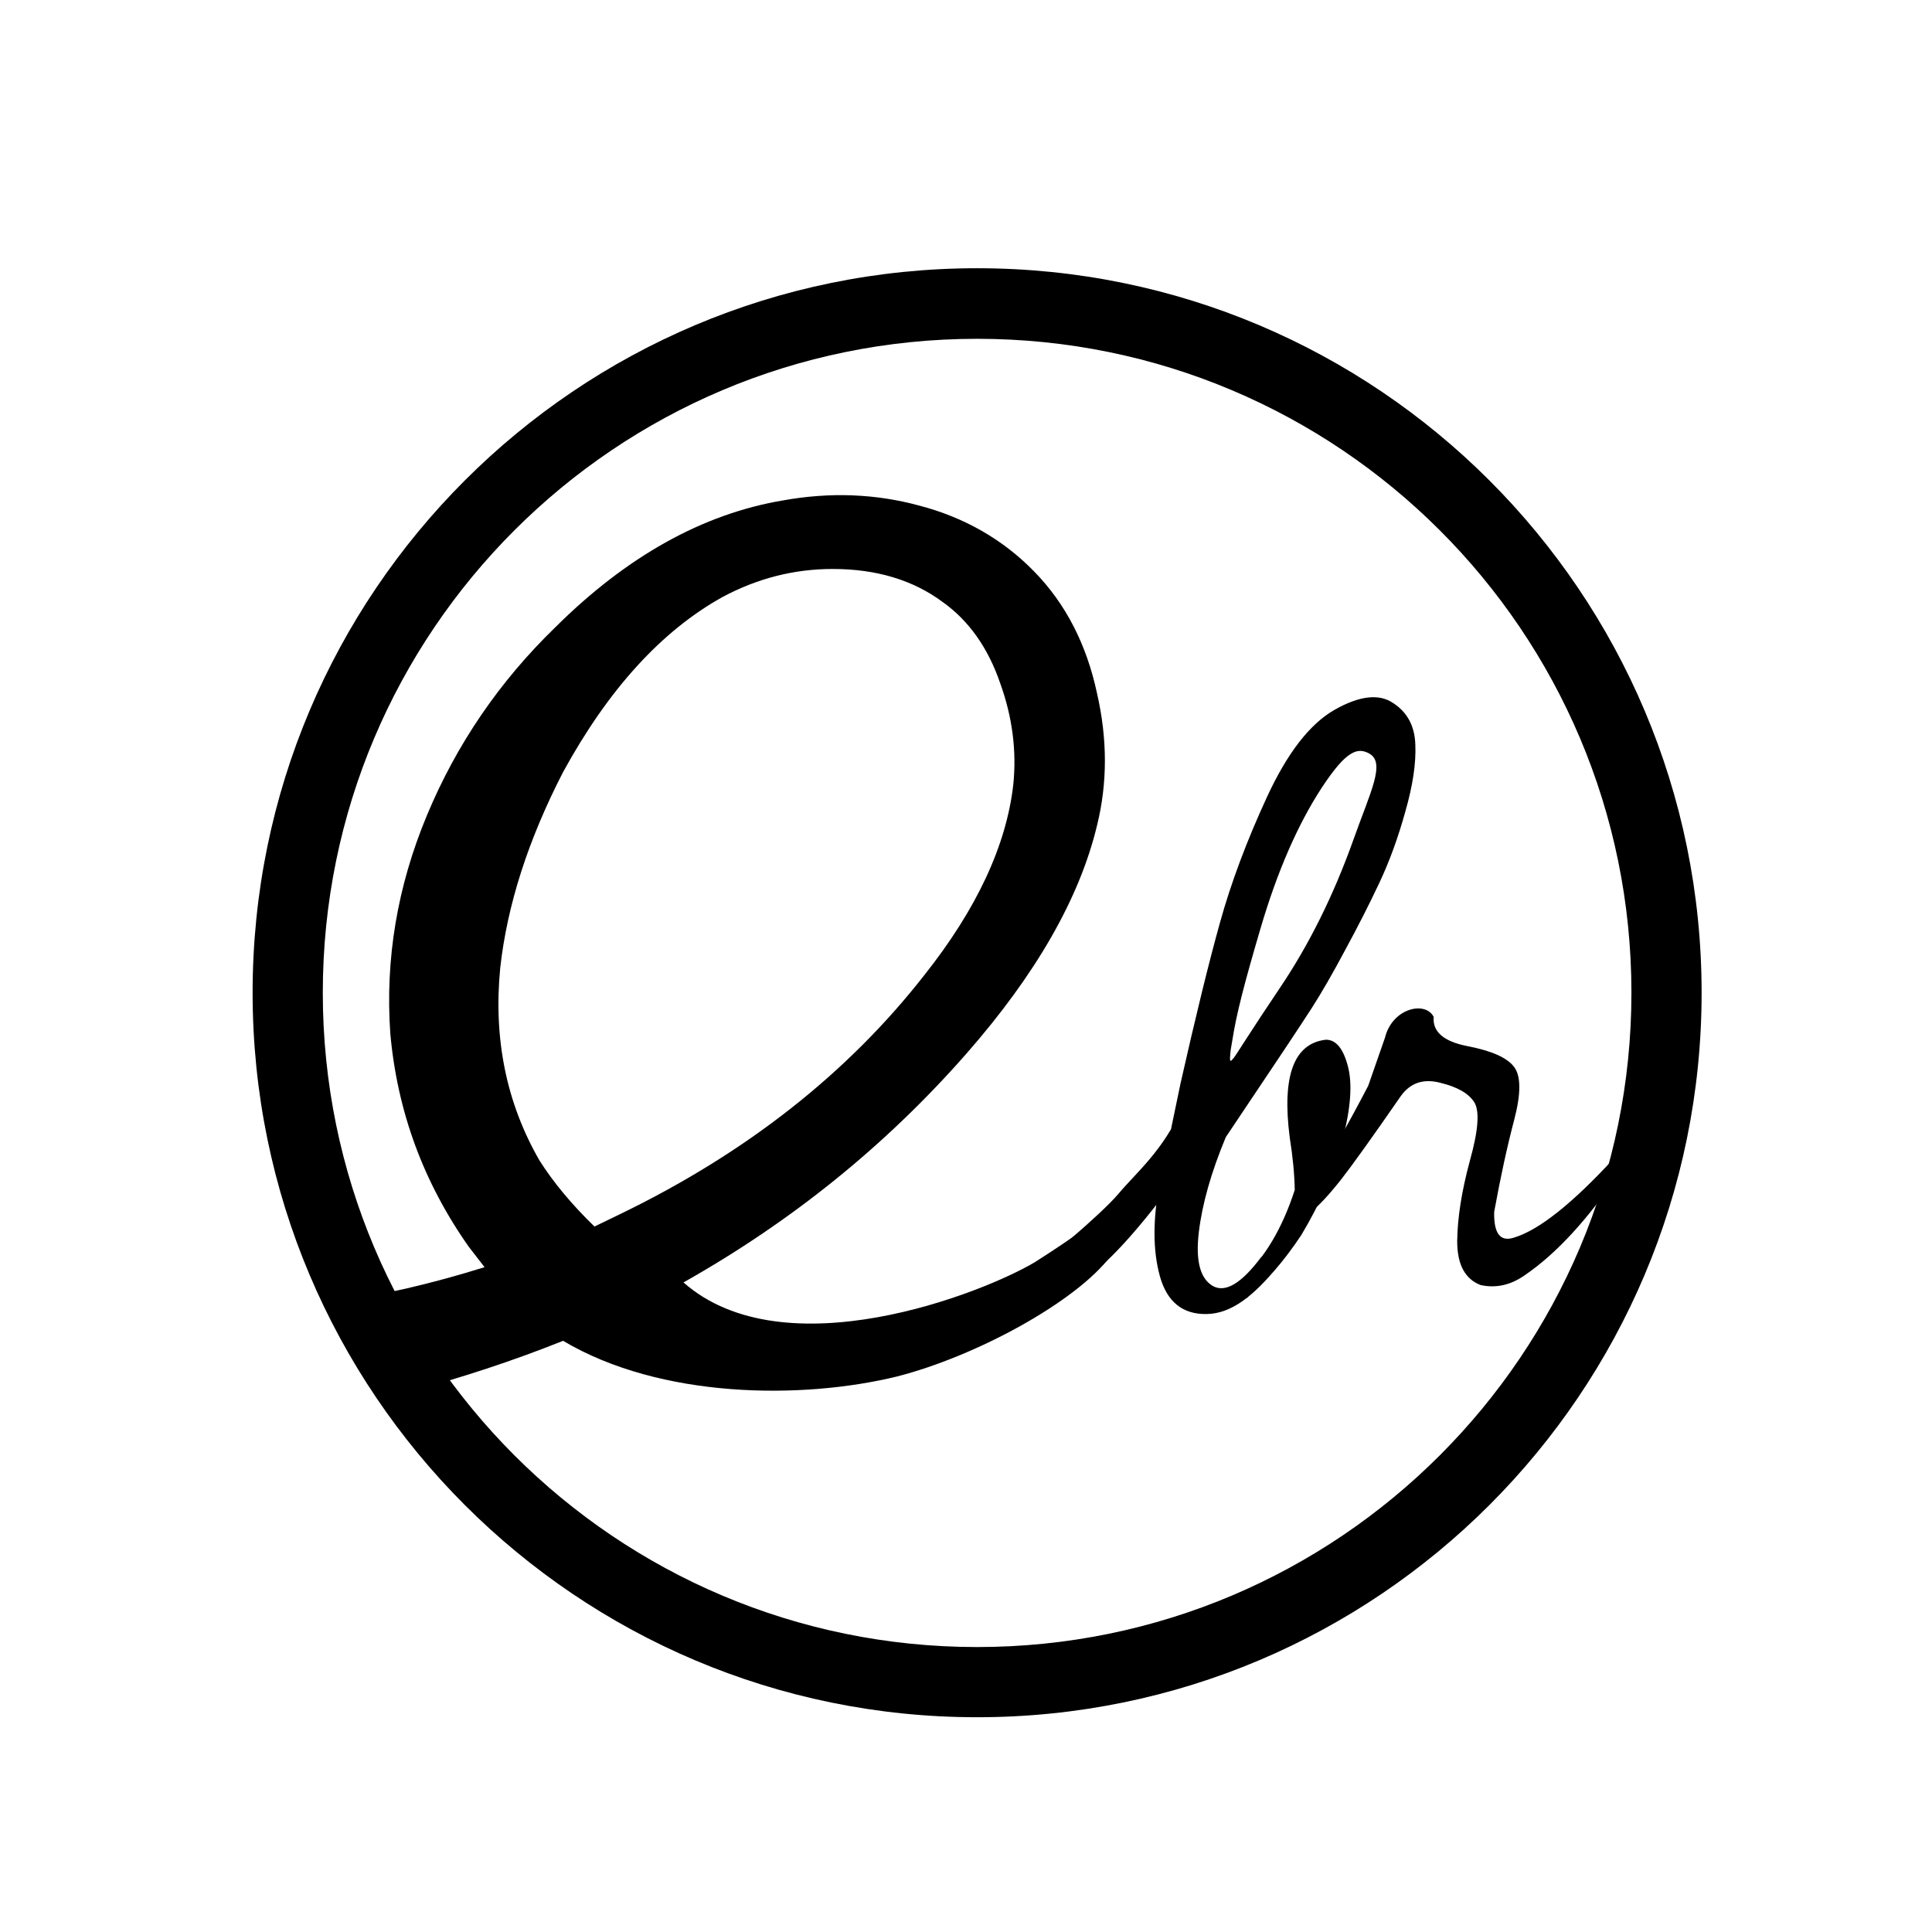
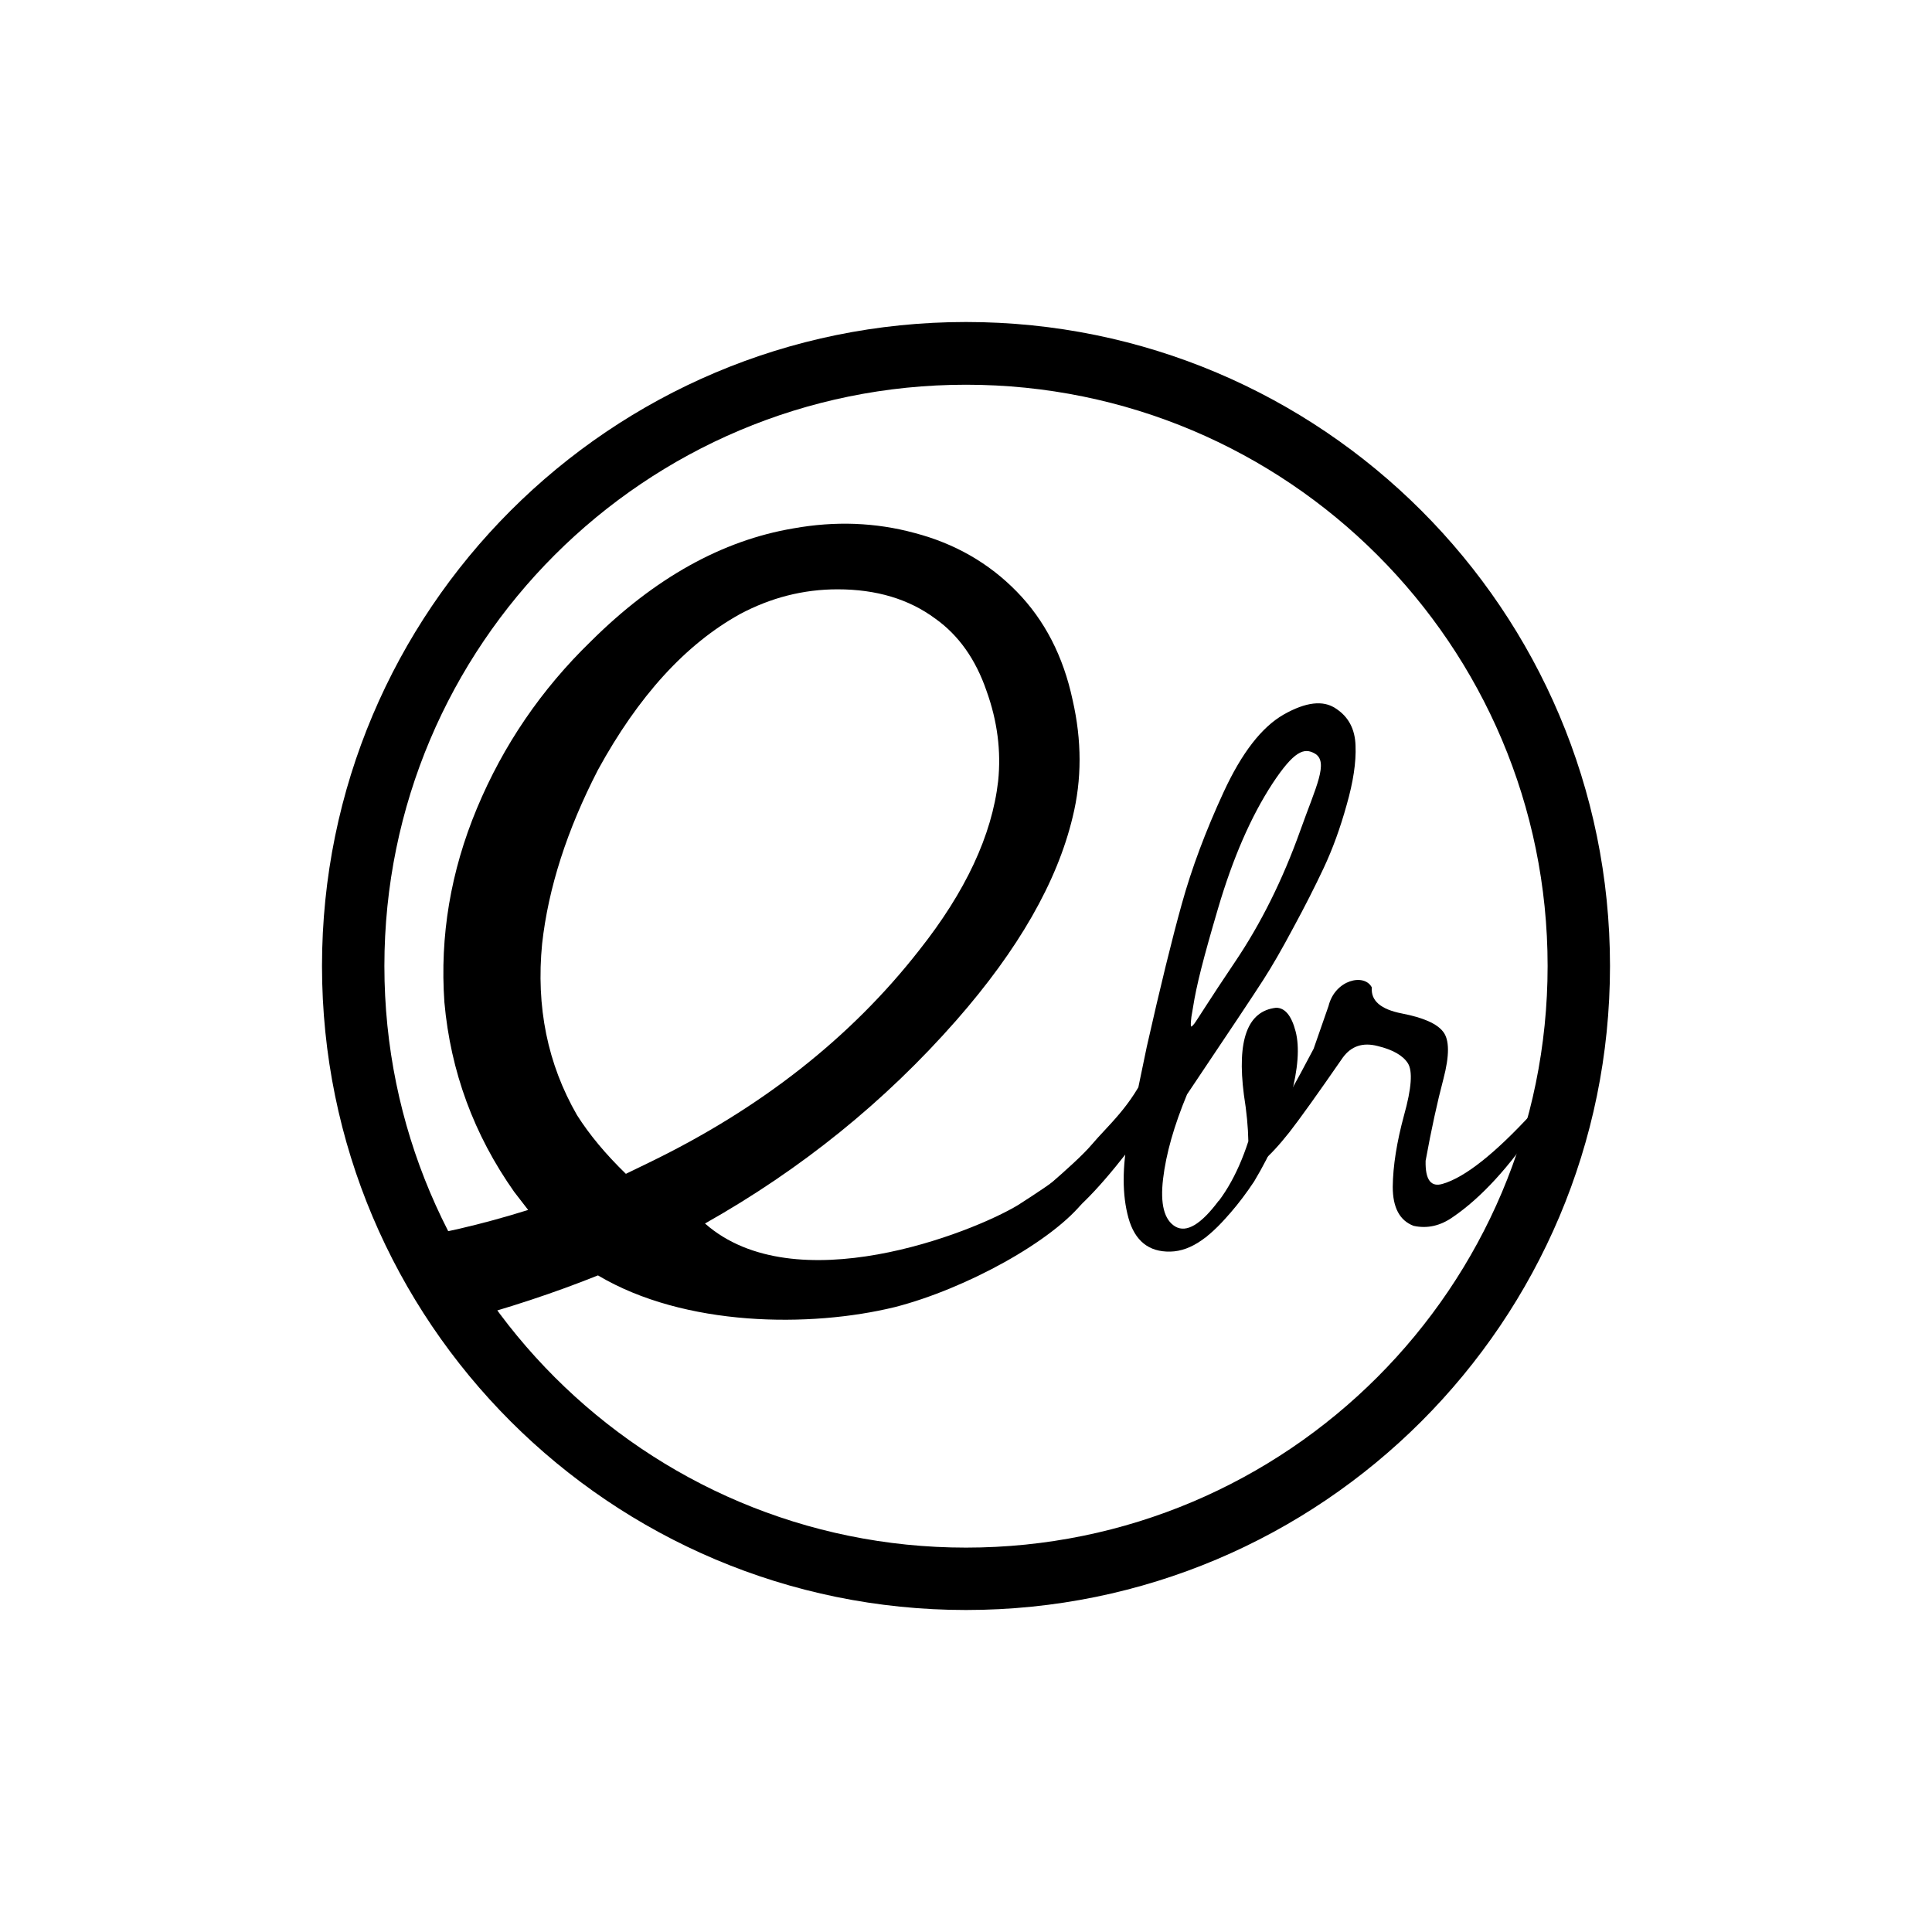
- <svg xmlns="http://www.w3.org/2000/svg" width="800" height="800" id="svg3041" version="1.1" viewBox="0 0 750 750">
+ <svg xmlns="http://www.w3.org/2000/svg" width="900" height="900" id="svg3041" version="1.1" viewBox="0 0 843.75 843.75">
  <defs id="defs3043">
    </defs>
-   <g id="layer1" transform="translate(-20.7451,707.6126)">
-     <text xml:space="preserve" style="font-style:normal;font-variant:normal;font-weight:normal;font-stretch:normal;font-size:51.291px;line-height:0%;font-family:econ;-inkscape-font-specification:econ;letter-spacing:0px;word-spacing:0px;fill:#000000;fill-opacity:1;stroke:none;stroke-width:4.274" x="400.059" y="-322.234" id="text2989">
-       <tspan id="tspan2991" x="400.059" y="-322.234" style="font-size:273.552px;line-height:1.25;stroke-width:4.274"> </tspan>
+   <g id="layer1" transform="translate(-20.7451,801.3626)">
+     <text xml:space="preserve" style="font-style:normal;font-variant:normal;font-weight:normal;font-stretch:normal;font-size:51.291px;line-height:0%;font-family:econ;-inkscape-font-specification:econ;letter-spacing:0px;word-spacing:0px;fill:#000000;fill-opacity:1;stroke:none;stroke-width:4.274" x="442.62" y="-379.488" id="text2989">
+       <tspan id="tspan2991" x="442.62" y="-379.488" style="font-size:273.552px;line-height:1.25;stroke-width:4.274"> </tspan>
    </text>
-     <g id="g5524" transform="translate(0,21.36882)">
+     <g id="g5524" transform="translate(42.56133,-35.88481)">
      <text id="text3049" y="-362.573" x="400.059" style="font-style:normal;font-variant:normal;font-weight:normal;font-stretch:normal;font-size:54.435px;line-height:0%;font-family:'Lobster 1.4';-inkscape-font-specification:'Lobster 1.4';letter-spacing:0px;word-spacing:0px;fill:#000000;fill-opacity:1;stroke:none;stroke-width:4.536" xml:space="preserve">
        <tspan style="font-size:217.742px;line-height:1.25;stroke-width:4.536" y="-362.573" x="400.059" id="tspan3051"> </tspan>
      </text>
      <path id="path3008" d="m 400.059,-624.853 c -155.33,0 -281.25,125.92 -281.25,281.25 0,155.33 125.92,281.25 281.25,281.25 155.33,0 281.25,-125.92 281.25,-281.25 0,-155.33 -125.92,-281.25 -281.25,-281.25 z m 0,27.393 c 140.268,0 254.004,113.59 254.004,253.857 0,140.268 -113.736,254.004 -254.004,254.004 -140.268,0 -254.004,-113.736 -254.004,-254.004 0,-140.268 113.736,-253.857 254.004,-253.857 z" style="fill:#000000;fill-opacity:1;stroke:none;stroke-width:4.536" />
      <g style="fill:#000000;fill-opacity:1" transform="matrix(5.03798,0,0,5.037981,932.6361,-362.5618)" id="g3012">
        <path id="path3882" style="font-style:normal;font-weight:normal;font-size:40px;line-height:125%;font-family:'Simplesnails ver 4.0 ';-inkscape-font-specification:'Simplesnails ver 4.0 ';letter-spacing:0px;word-spacing:0px;fill:#000000;fill-opacity:1;stroke:none" d="m -81.237,18.962 c -0.02,-1.207 -0.149,-2.553 -0.386,-4.038 -0.614,-4.75 0.317,-7.264 2.791,-7.541 0.772,2.2e-5 1.336,0.683 1.692,2.049 0.356,1.366 0.218,3.246 -0.416,5.641 -0.614,2.395 -1.673,4.849 -3.177,7.363 -1.326,1.999 -2.732,3.622 -4.216,4.869 l -0.386,-1.485 c 1.762,-1.583 3.127,-3.87 4.097,-6.858 m -8.818,-8.135 c 1.188,-5.265 2.207,-9.422 3.058,-12.47 0.851,-3.068 2.059,-6.294 3.622,-9.679 1.564,-3.385 3.296,-5.621 5.196,-6.71 1.92,-1.089 3.424,-1.267 4.513,-0.534 1.108,0.713 1.682,1.791 1.722,3.236 0.059,1.425 -0.198,3.137 -0.772,5.136 -0.554,1.999 -1.217,3.82 -1.989,5.463 -0.772,1.643 -1.653,3.375 -2.642,5.196 -0.97,1.821 -1.831,3.315 -2.583,4.483 -0.732,1.148 -2.939,4.463 -6.621,9.946 -1.128,2.712 -1.821,5.156 -2.078,7.333 -0.257,2.177 0.099,3.553 1.069,4.127 0.97,0.554 2.217,-0.188 3.741,-2.227 1.643,-0.95 2.652,-1.297 1.366,0.623 -1.964,2.405 -3.672,3.731 -5.552,3.771 -1.861,0.04 -3.068,-0.93 -3.622,-2.91 -0.554,-1.999 -0.554,-4.424 0,-7.274 0.297,-1.366 0.821,-3.87 1.574,-7.512 m 3.88,-2.649 c -0.121,1.099 -0.021,0.896 0.238,0.608 0.196,-0.241 1.358,-2.137 3.55,-5.386 2.202,-3.263 4.116,-7.066 5.671,-11.431 1.321,-3.71 2.492,-5.918 1.225,-6.63 -0.913,-0.511 -1.778,-0.236 -3.658,2.614 -1.861,2.85 -3.434,6.463 -4.721,10.837 -1.287,4.374 -1.867,6.66 -2.164,8.56 m -2.566,7.93 c -2.059,2.731 -3.108,4.275 -3.147,4.632 -2.811,3.602 -4.9,5.62 -6.207,6.115 -1.145,0.109 -3.739,-0.568 -2.958,-1.269 0,0 4.671,-3.818 6.085,-5.496 1.414,-1.678 3.452,-3.343 4.878,-6.593 l 1.349,2.612" />
        <path id="path3884" style="font-style:normal;font-weight:normal;font-size:40px;line-height:125%;font-family:'Simplesnails ver 4.0 ';-inkscape-font-specification:'Simplesnails ver 4.0 ';letter-spacing:0px;word-spacing:0px;fill:#000000;fill-opacity:1;stroke:none" d="m -74.286,7.231 c 0.566,-2.292 3.116,-2.861 3.754,-1.607 -0.099,1.148 0.772,1.9 2.613,2.256 1.841,0.356 3.028,0.881 3.563,1.574 0.554,0.693 0.564,2.059 0.03,4.097 -0.534,2.019 -1.049,4.384 -1.544,7.096 -0.04,1.663 0.465,2.326 1.514,1.989 1.92,-0.574 4.493,-2.613 7.719,-6.116 l 0.356,0.297 0.119,0.713 c -2.454,3.662 -4.899,6.324 -7.333,7.987 -1.089,0.772 -2.227,1.029 -3.414,0.772 -1.207,-0.455 -1.811,-1.583 -1.811,-3.385 0.02,-1.801 0.346,-3.87 0.98,-6.205 0.653,-2.336 0.762,-3.84 0.327,-4.513 -0.435,-0.673 -1.306,-1.168 -2.613,-1.485 -1.287,-0.336 -2.296,1.5e-5 -3.028,1.009 -2.177,3.147 -3.721,5.305 -4.632,6.472 -0.91,1.148 -1.692,1.989 -2.345,2.524 -0.673,0.534 -1.069,0.515 -1.188,-0.059 l 1.87,-3.088 c 0.91,-1.346 2.167,-3.553 3.771,-6.621" />
        <path id="path3886" d="m -115.329,-34.563 c -1.748,-0.065 -3.53,0.065 -5.345,0.391 -6.185,1.043 -12.034,4.304 -17.547,9.782 -4.303,4.174 -7.597,8.999 -9.883,14.477 -2.286,5.478 -3.227,11.086 -2.824,16.825 0.538,5.999 2.555,11.477 6.051,16.433 0.403,0.522 0.807,1.043 1.21,1.565 -4.058,1.27 -7.921,2.162 -11.597,2.69 1.579,2.518 3.429,4.85 5.496,6.994 4.303,-1.152 8.358,-2.488 12.152,-4.01 7.508,4.464 18.399,4.542 25.738,2.747 6.103,-1.564 13.778,-5.738 16.462,-9.284 2.189,-2.892 1.097,-2.658 -0.693,-1.447 -0.78,0.527 0.876,-1.561 -0.518,-1.098 -0.632,0.21 -0.976,0.686 -4.589,2.994 -4.014,2.416 -19.352,8.441 -27.122,1.589 8.336,-4.695 15.597,-10.564 21.782,-17.607 5.378,-6.13 8.74,-11.999 10.084,-17.607 0.807,-3.261 0.807,-6.651 0,-10.173 -0.807,-3.782 -2.42,-6.912 -4.841,-9.39 -2.42,-2.478 -5.378,-4.173 -8.874,-5.086 -1.681,-0.456 -3.395,-0.717 -5.143,-0.783 z m -1.513,5.673 c 3.361,7.8e-5 6.185,0.848 8.471,2.543 2.017,1.435 3.496,3.521 4.437,6.26 0.941,2.609 1.277,5.217 1.008,7.825 -0.538,4.695 -2.824,9.586 -6.857,14.673 -5.916,7.565 -13.715,13.694 -23.396,18.39 l -0.807,0.391 -1.21,0.587 c -1.748,-1.695 -3.16,-3.391 -4.235,-5.086 -2.555,-4.434 -3.563,-9.39 -3.025,-14.868 0.538,-4.826 2.151,-9.847 4.84,-15.064 3.496,-6.391 7.597,-10.89 12.303,-13.499 2.689,-1.435 5.513,-2.152 8.471,-2.152 z" style="font-style:normal;font-variant:normal;font-weight:normal;font-stretch:normal;font-size:64px;line-height:125%;font-family:econ;-inkscape-font-specification:econ;letter-spacing:0px;word-spacing:0px;fill:#000000;fill-opacity:1;stroke:none" />
      </g>
    </g>
  </g>
</svg>
